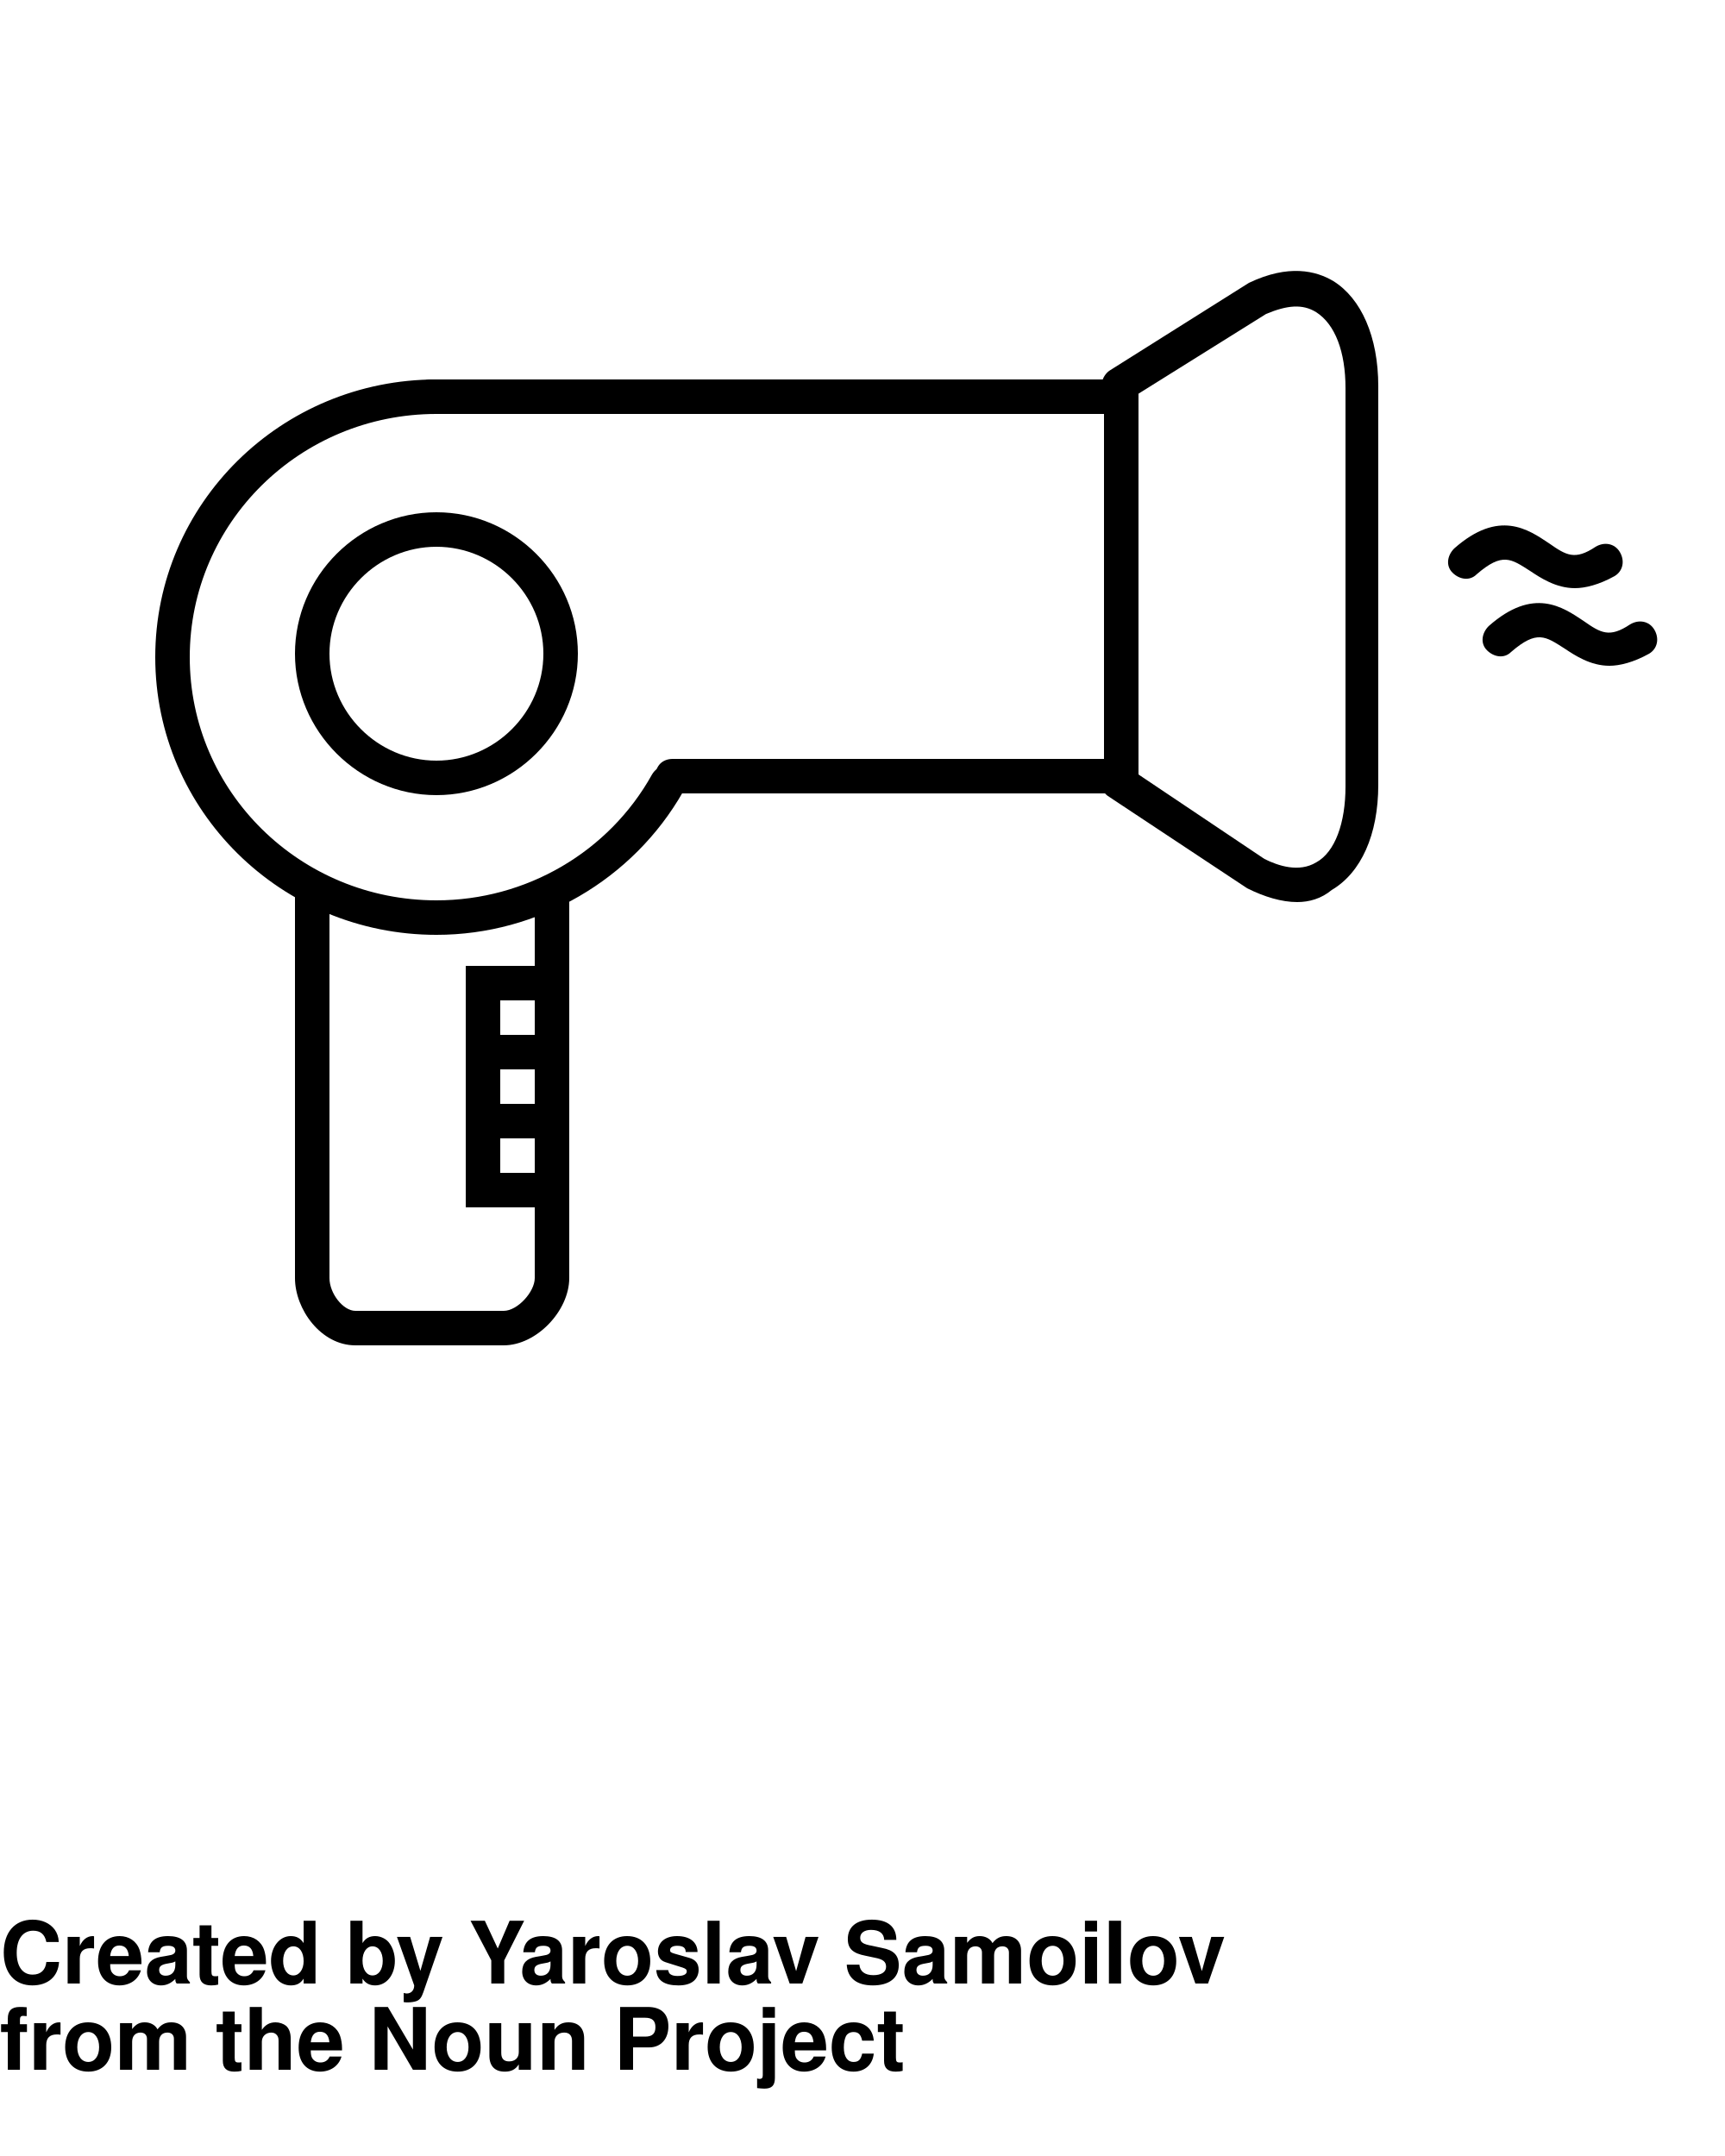
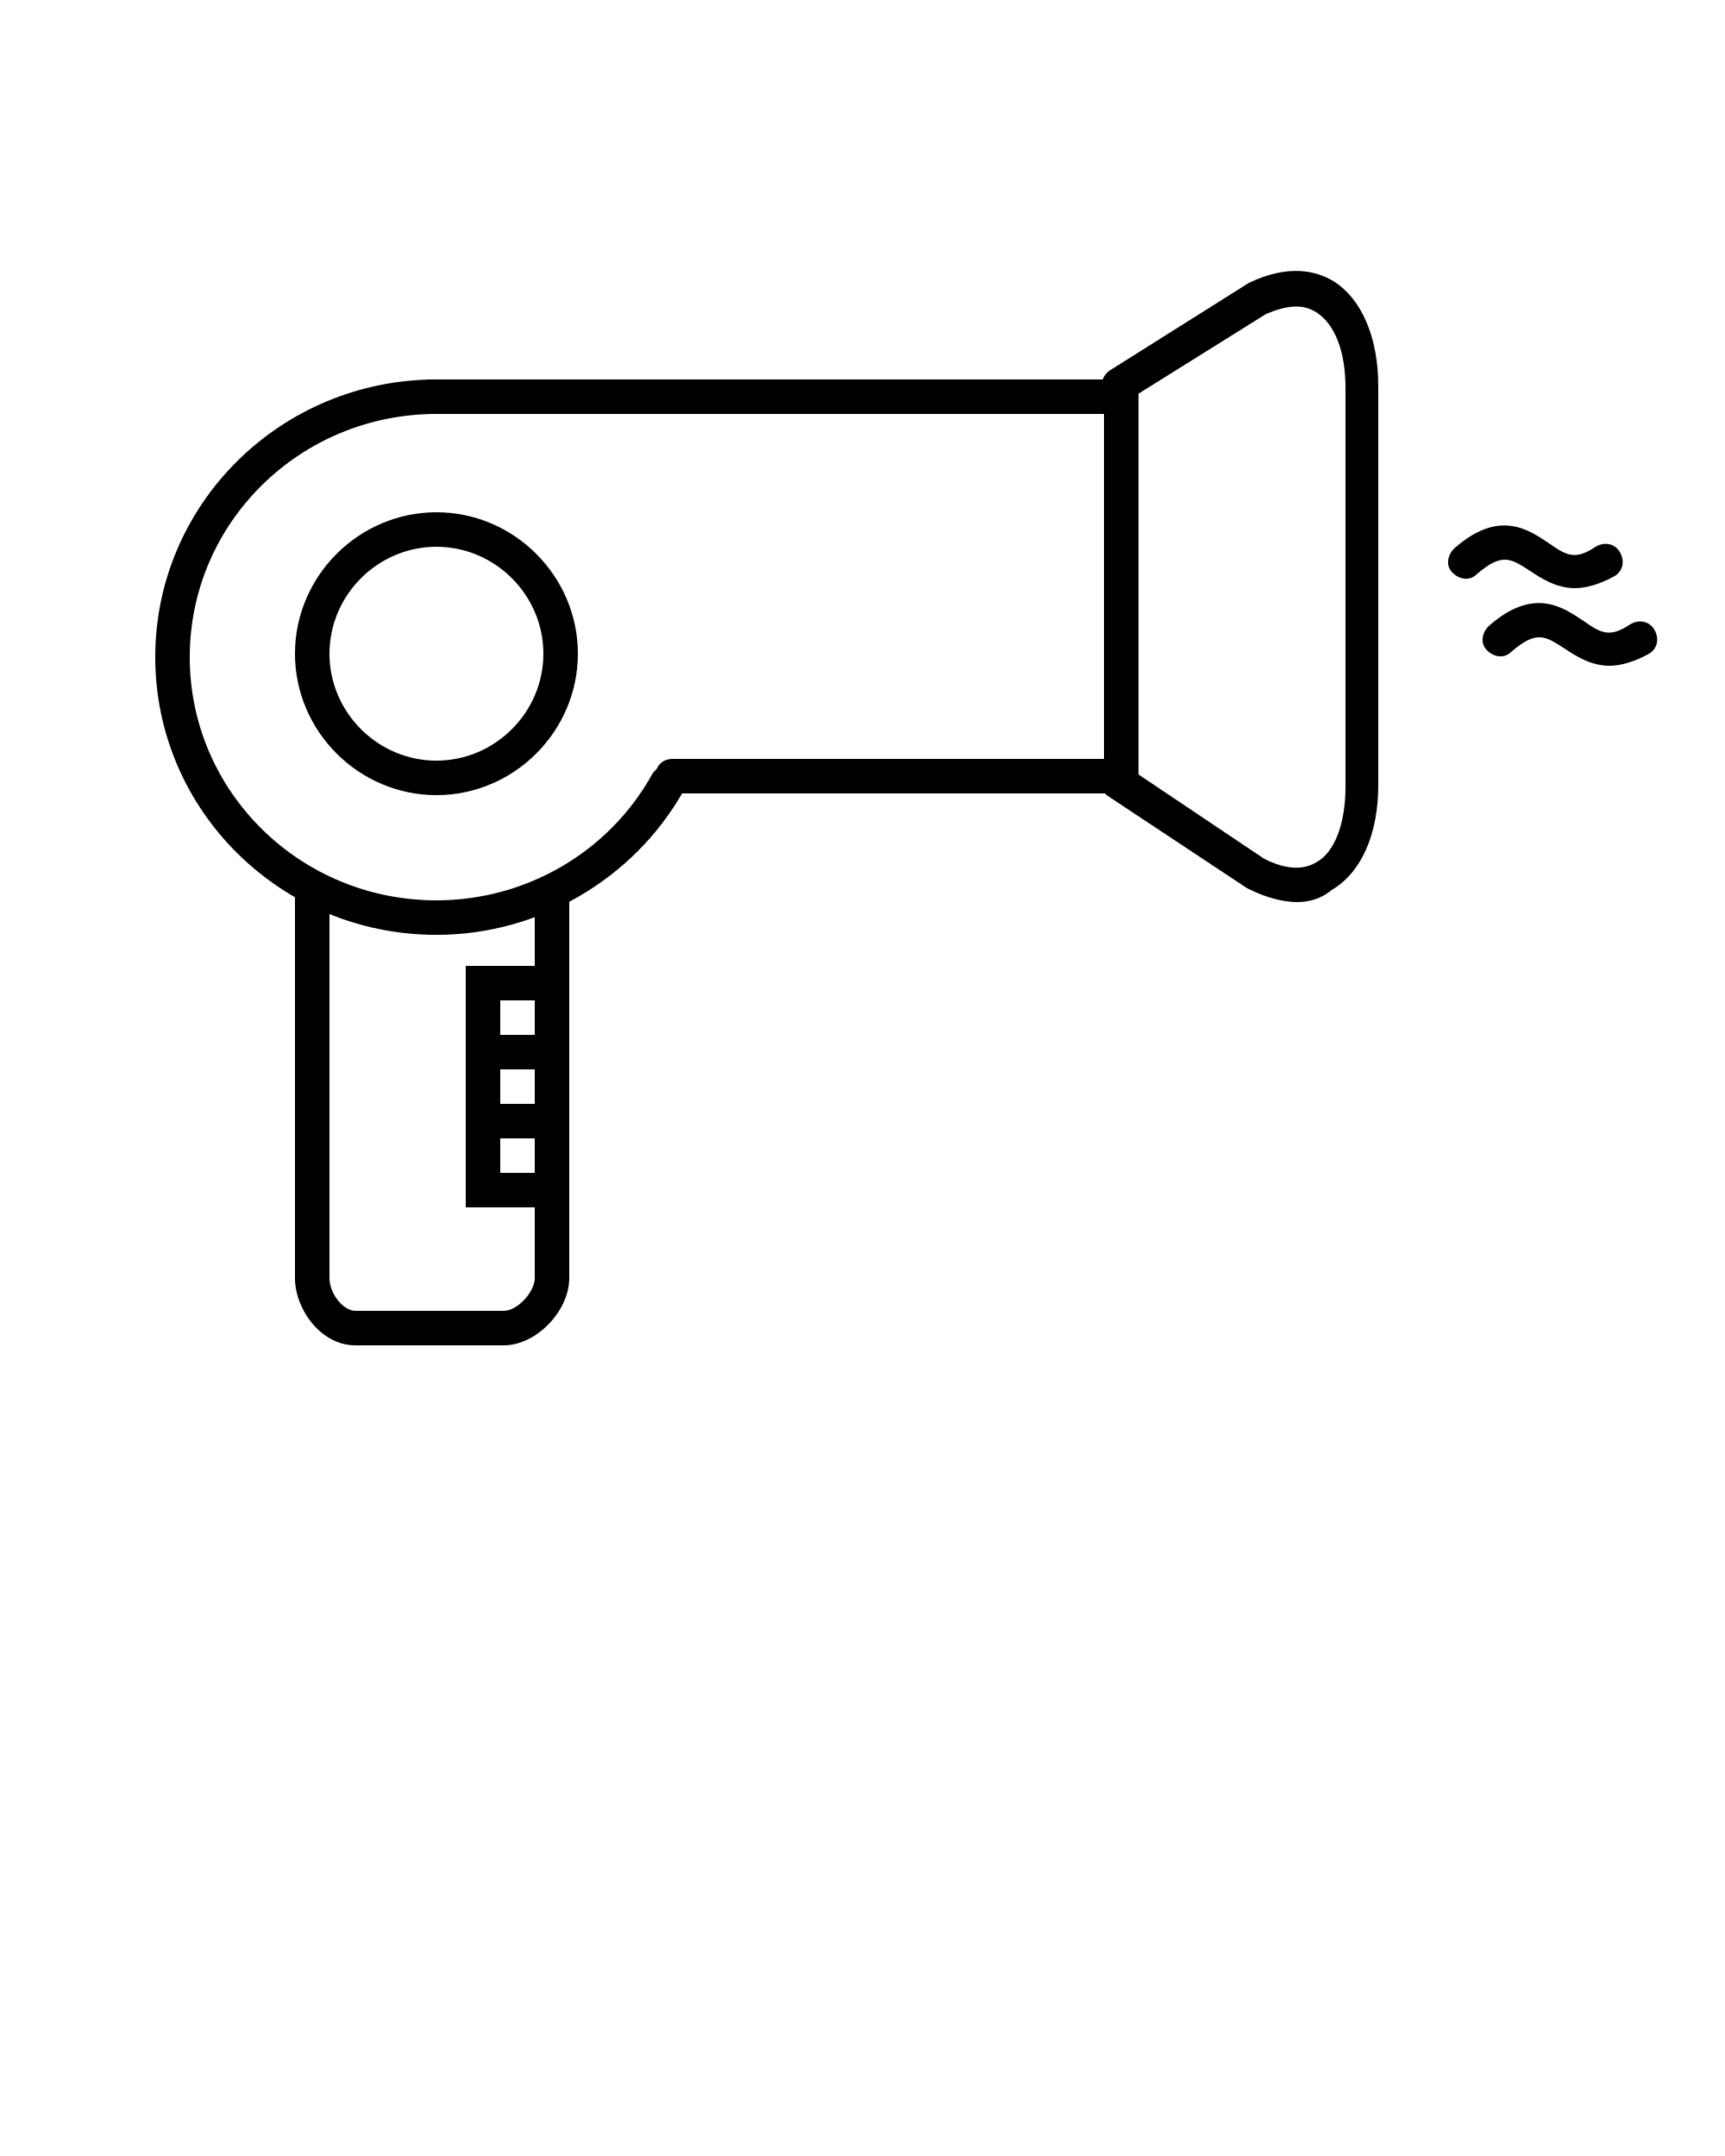
<svg xmlns="http://www.w3.org/2000/svg" version="1.1" x="0px" y="0px" viewBox="0 0 100 125" enable-background="new 0 0 100 100" xml:space="preserve">
  <g>
    <path d="M91.3,34.1c-1.1,0-2-0.6-2.6-1c-1.1-0.7-1.6-1.1-3.1,0.2c-0.4,0.4-1,0.3-1.4-0.1c-0.4-0.4-0.3-1,0.1-1.4   c2.6-2.3,4.3-1.1,5.5-0.3c1,0.7,1.5,1,2.7,0.2c0.5-0.3,1.1-0.2,1.4,0.3c0.3,0.5,0.2,1.1-0.3,1.4C92.7,33.9,91.9,34.1,91.3,34.1z" />
  </g>
  <g>
    <path d="M93.3,38.6c-1.1,0-2-0.6-2.6-1c-1.1-0.7-1.6-1.1-3.1,0.2c-0.4,0.4-1,0.3-1.4-0.1c-0.4-0.4-0.3-1,0.1-1.4   c2.6-2.3,4.3-1.1,5.5-0.3c1,0.7,1.5,1,2.7,0.2c0.5-0.3,1.1-0.2,1.4,0.3c0.3,0.5,0.2,1.1-0.3,1.4C94.7,38.4,93.9,38.6,93.3,38.6z" />
  </g>
  <g>
    <path d="M25.3,54.2C16.3,54.2,9,47,9,38.1C9,29.2,16.3,22,25.3,22c0.6,0,1,0.4,1,1s-0.4,1-1,1C17.4,24,11,30.3,11,38.1   s6.4,14.1,14.3,14.1c5.2,0,10-2.8,12.5-7.3c0.3-0.5,0.9-0.7,1.4-0.4c0.5,0.3,0.7,0.9,0.4,1.4C36.7,51,31.2,54.2,25.3,54.2z" />
  </g>
  <g>
    <path d="M25.3,46.1c-4.5,0-8.2-3.7-8.2-8.2s3.7-8.2,8.2-8.2s8.2,3.7,8.2,8.2S29.8,46.1,25.3,46.1z M25.3,31.7   c-3.4,0-6.2,2.8-6.2,6.2c0,3.4,2.8,6.2,6.2,6.2s6.2-2.8,6.2-6.2C31.5,34.5,28.7,31.7,25.3,31.7z" />
  </g>
  <g>
    <path d="M29.2,78h-8.6c-2,0-3.5-2.1-3.5-3.9V52c0-0.6,0.4-1,1-1s1,0.4,1,1v22.1c0,0.9,0.8,1.9,1.5,1.9h8.6c0.8,0,1.8-1.1,1.8-1.9   V52c0-0.6,0.4-1,1-1s1,0.4,1,1v22.1C33,76,31.1,78,29.2,78z" />
  </g>
  <g>
    <path d="M66,46H39c-0.6,0-1-0.4-1-1s0.4-1,1-1h25V24H25c-0.6,0-1-0.4-1-1s0.4-1,1-1h41V46z" />
  </g>
  <g>
    <path d="M32,70h-5V56h5c0.6,0,1,0.4,1,1s-0.4,1-1,1h-3v10h3c0.6,0,1,0.4,1,1S32.6,70,32,70z" />
  </g>
  <g>
    <path d="M32,62h-3c-0.6,0-1-0.4-1-1s0.4-1,1-1h3c0.6,0,1,0.4,1,1S32.6,62,32,62z" />
  </g>
  <g>
    <path d="M32,66h-3c-0.6,0-1-0.4-1-1s0.4-1,1-1h3c0.6,0,1,0.4,1,1S32.6,66,32,66z" />
  </g>
  <g>
    <path d="M75.2,52.3c-0.9,0-1.9-0.3-2.9-0.8l-8-5.3c-0.5-0.3-0.6-0.9-0.3-1.4c0.3-0.5,0.9-0.6,1.4-0.3l7.9,5.3c0.8,0.4,2,0.8,3,0.2   c1.1-0.6,1.7-2.3,1.7-4.4V22.5c0-2.1-0.6-3.7-1.7-4.4c-0.8-0.5-1.7-0.4-2.9,0.1l-8,5c-0.5,0.3-1.1,0.1-1.4-0.3   c-0.3-0.5-0.1-1.1,0.3-1.4l8.1-5.1c2.3-1.1,3.9-0.7,4.9-0.1c1.6,1,2.6,3.2,2.6,6.1v23.1c0,2.9-1,5.1-2.7,6.1   C76.6,52.1,75.9,52.3,75.2,52.3z" />
  </g>
-   <text x="0" y="115" fill="#000000" font-size="5px" font-weight="bold" font-family="'Helvetica Neue', Helvetica, Arial-Unicode, Arial, Sans-serif">Created by Yaroslav Samoilov</text>
-   <text x="0" y="120" fill="#000000" font-size="5px" font-weight="bold" font-family="'Helvetica Neue', Helvetica, Arial-Unicode, Arial, Sans-serif">from the Noun Project</text>
</svg>
